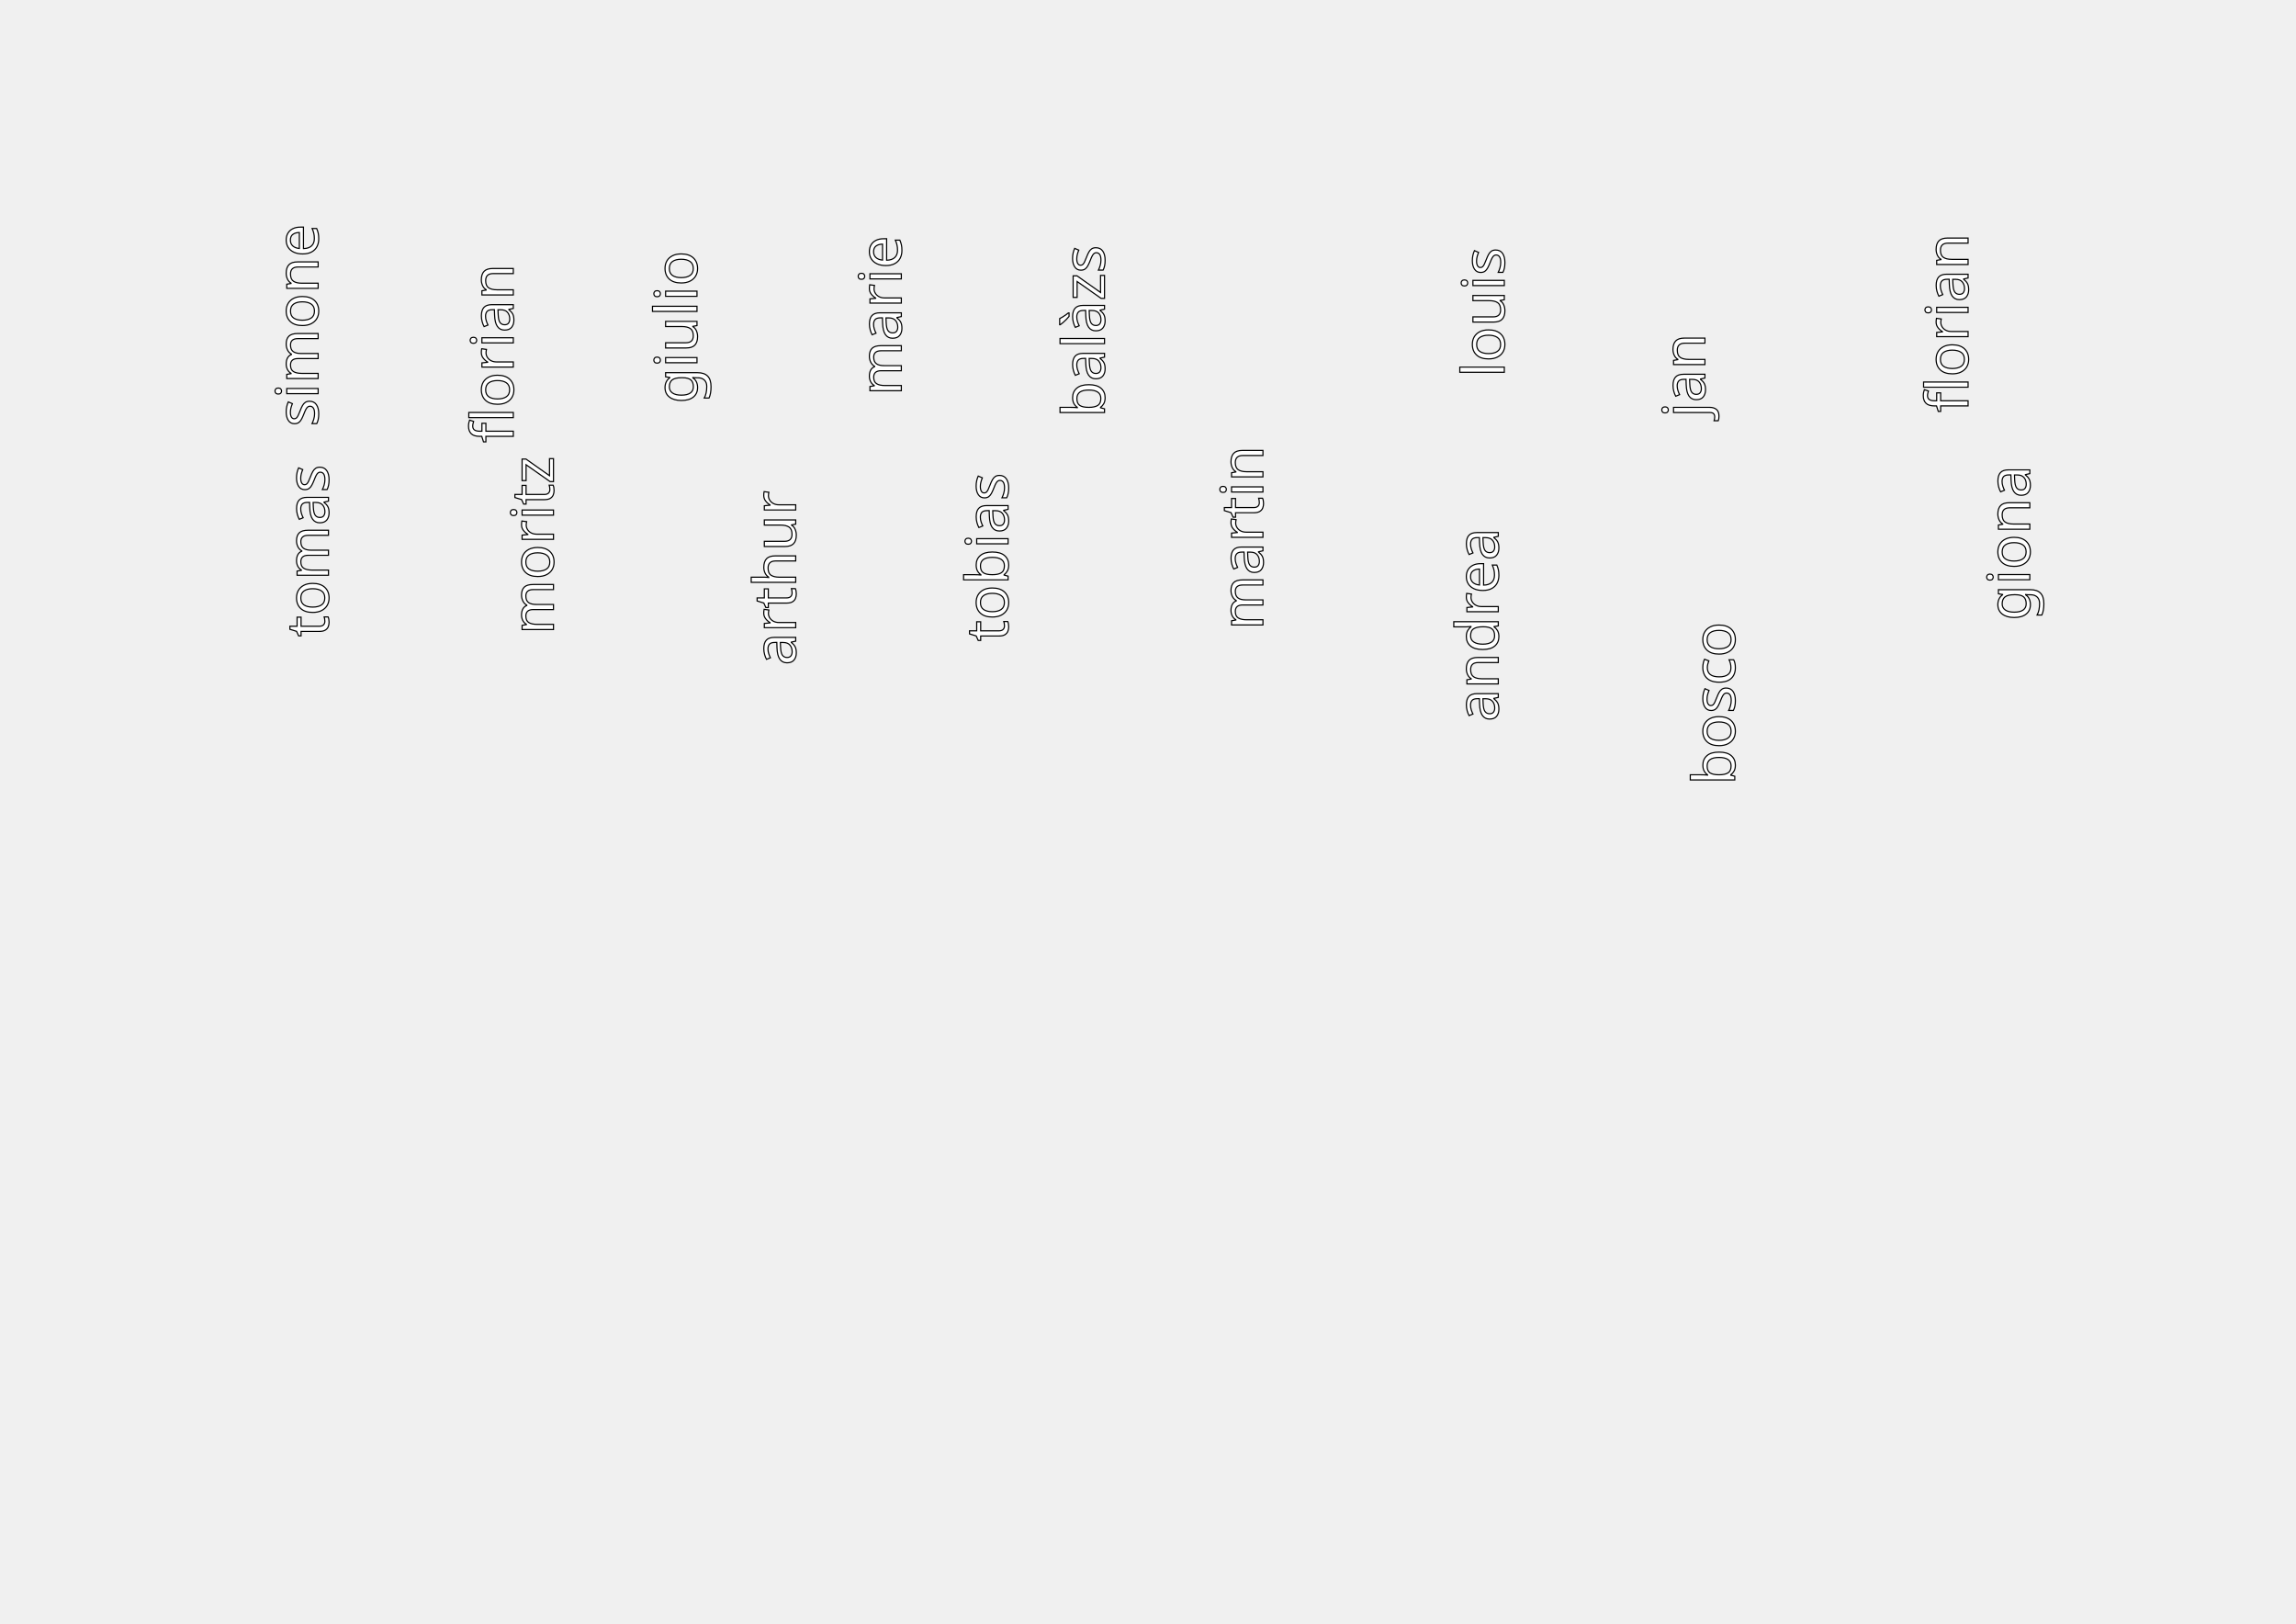
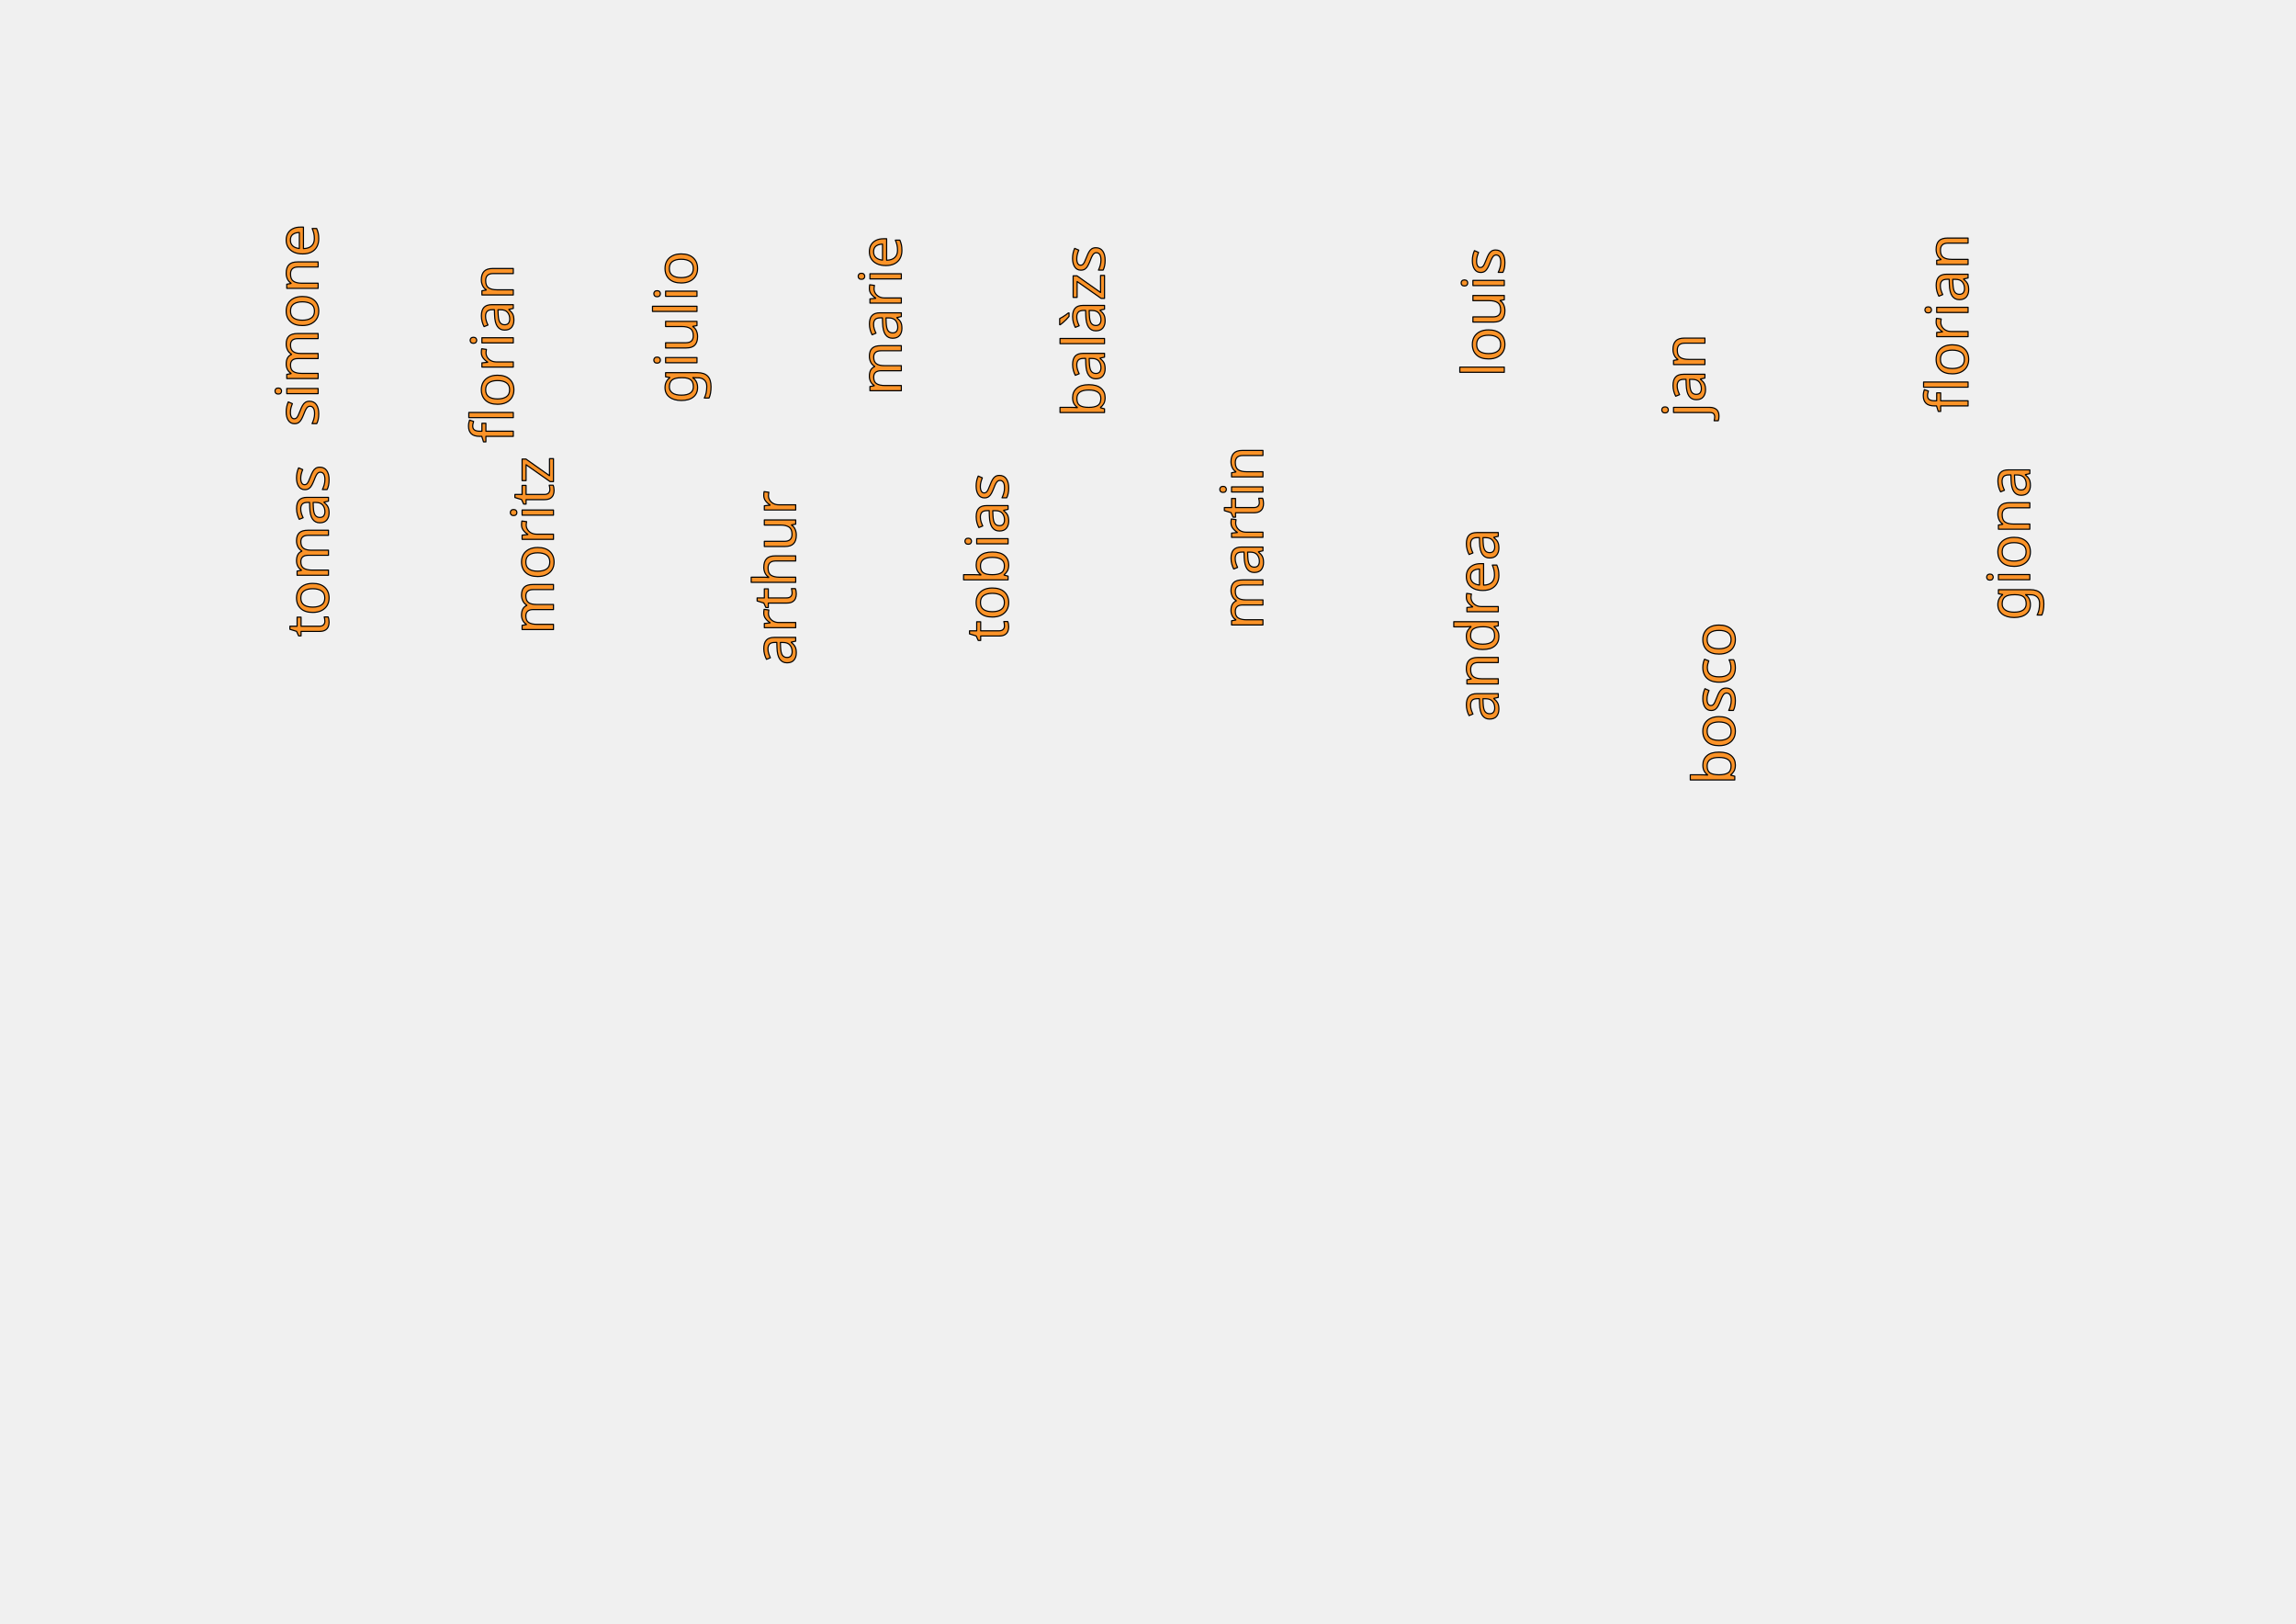
<svg xmlns="http://www.w3.org/2000/svg" version="1.1" id="Layer_1" x="0px" y="0px" viewBox="0 0 2000 1414" style="enable-background:new 0 0 2000 1414;" xml:space="preserve">
  <style type="text/css">
- 	.st0{fill:#FFFFFF;}
+ 	.st0{fill:#FB9328;stroke:#000000;stroke-linecap:round;stroke-linejoin:round;stroke-miterlimit:10;}
	.st1{font-family:'ArialMT';}
	.st2{font-size:51px;}
- 	.st3{fill:none;stroke:#000000;stroke-miterlimit:10;}
- 	.st4{fill:#FFFFFF;stroke:#000000;stroke-miterlimit:10;}
</style>
-   <g id="Layer_1_00000014602283538622178270000004421726495575268781_">
- </g>
-   <g id="Isolation_Mode">
-     <text transform="matrix(0 -1 1 0 277.1309 371.6055)" class="st0 st1 st2">simone</text>
-     <text transform="matrix(0 -1 1 0 277.1309 371.6055)" class="st3 st1 st2">simone</text>
-     <text transform="matrix(0 -1 1 0 447.1309 385.6055)" class="st0 st1 st2">florian</text>
-     <text transform="matrix(0 -1 1 0 447.1309 385.6055)" class="st3 st1 st2">florian</text>
-     <text transform="matrix(0 -1 1 0 785.1309 344.6055)" class="st0 st1 st2">marie</text>
-     <text transform="matrix(0 -1 1 0 785.1309 344.6055)" class="st3 st1 st2">marie</text>
-     <text transform="matrix(0 -1 1 0 607.1309 351.6055)" class="st0 st1 st2">giulio</text>
-     <text transform="matrix(0 -1 1 0 607.1309 351.6055)" class="st3 st1 st2">giulio</text>
-     <text transform="matrix(0 -1 1 0 962.1309 363.6055)" class="st0 st1 st2">balàzs</text>
-     <text transform="matrix(0 -1 1 0 962.1309 363.6055)" class="st3 st1 st2">balàzs</text>
-     <text transform="matrix(0 -1 1 0 1485.131 363.6055)" class="st0 st1 st2">jan</text>
-     <text transform="matrix(0 -1 1 0 1485.131 363.6055)" class="st3 st1 st2">jan</text>
-     <text transform="matrix(0 -1 1 0 1768.131 540.6055)" class="st0 st1 st2">giona</text>
-     <text transform="matrix(0 -1 1 0 1768.131 540.6055)" class="st3 st1 st2">giona</text>
-     <text transform="matrix(0 -1 1 0 1714.359 359.0986)" class="st4 st1 st2">florian</text>
-     <text transform="matrix(0 -1 1 0 1310.374 328.5635)" class="st4 st1 st2">louis</text>
-     <text transform="matrix(0 -1 1 0 1511.131 683.6055)" class="st0 st1 st2">bosco</text>
-     <text transform="matrix(0 -1 1 0 1511.131 683.6055)" class="st3 st1 st2">bosco</text>
-     <text transform="matrix(0 -1 1 0 1305.131 628.6055)" class="st0 st1 st2">andrea</text>
-     <text transform="matrix(0 -1 1 0 1305.131 628.6055)" class="st3 st1 st2">andrea</text>
-     <text transform="matrix(0 -1 1 0 1100.131 548.6055)" class="st0 st1 st2">martin</text>
-     <text transform="matrix(0 -1 1 0 1100.131 548.6055)" class="st3 st1 st2">martin</text>
-     <text transform="matrix(0 -1 1 0 878.1309 558.6055)" class="st0 st1 st2">tobias</text>
-     <text transform="matrix(0 -1 1 0 878.1309 558.6055)" class="st3 st1 st2">tobias</text>
-     <text transform="matrix(0 -1 1 0 693.1309 579.6055)" class="st0 st1 st2">arthur</text>
-     <text transform="matrix(0 -1 1 0 693.1309 579.6055)" class="st3 st1 st2">arthur</text>
-     <text transform="matrix(0 -1 1 0 482.1309 552.6055)" class="st0 st1 st2">moritz</text>
-     <text transform="matrix(0 -1 1 0 482.1309 552.6055)" class="st3 st1 st2">moritz</text>
-     <text transform="matrix(0 -1 1 0 286.1309 554.6055)" class="st0 st1 st2">tomas</text>
-     <text transform="matrix(0 -1 1 0 286.1309 554.6055)" class="st3 st1 st2">tomas</text>
-   </g>
+   <text transform="matrix(0 -1 1 0 277.1309 371.6055)" class="st0 st1 st2">simone</text>
+   <text transform="matrix(0 -1 1 0 447.1309 385.6055)" class="st0 st1 st2">florian</text>
+   <text transform="matrix(0 -1 1 0 785.1309 344.6055)" class="st0 st1 st2">marie</text>
+   <text transform="matrix(0 -1 1 0 607.1309 351.6055)" class="st0 st1 st2">giulio</text>
+   <text transform="matrix(0 -1 1 0 962.1309 363.6055)" class="st0 st1 st2">balàzs</text>
+   <text transform="matrix(0 -1 1 0 1485.131 363.6055)" class="st0 st1 st2">jan</text>
+   <text transform="matrix(0 -1 1 0 1768.131 540.6055)" class="st0 st1 st2">giona</text>
+   <text transform="matrix(0 -1 1 0 1714.359 359.0986)" class="st0 st1 st2">florian</text>
+   <text transform="matrix(0 -1 1 0 1310.374 328.5635)" class="st0 st1 st2">louis</text>
+   <text transform="matrix(0 -1 1 0 1511.131 683.6055)" class="st0 st1 st2">bosco</text>
+   <text transform="matrix(0 -1 1 0 1305.131 628.6055)" class="st0 st1 st2">andrea</text>
+   <text transform="matrix(0 -1 1 0 1100.131 548.6055)" class="st0 st1 st2">martin</text>
+   <text transform="matrix(0 -1 1 0 878.1309 558.6055)" class="st0 st1 st2">tobias</text>
+   <text transform="matrix(0 -1 1 0 693.1309 579.6055)" class="st0 st1 st2">arthur</text>
+   <text transform="matrix(0 -1 1 0 482.1309 552.6055)" class="st0 st1 st2">moritz</text>
+   <text transform="matrix(0 -1 1 0 286.1309 554.6055)" class="st0 st1 st2">tomas</text>
</svg>
